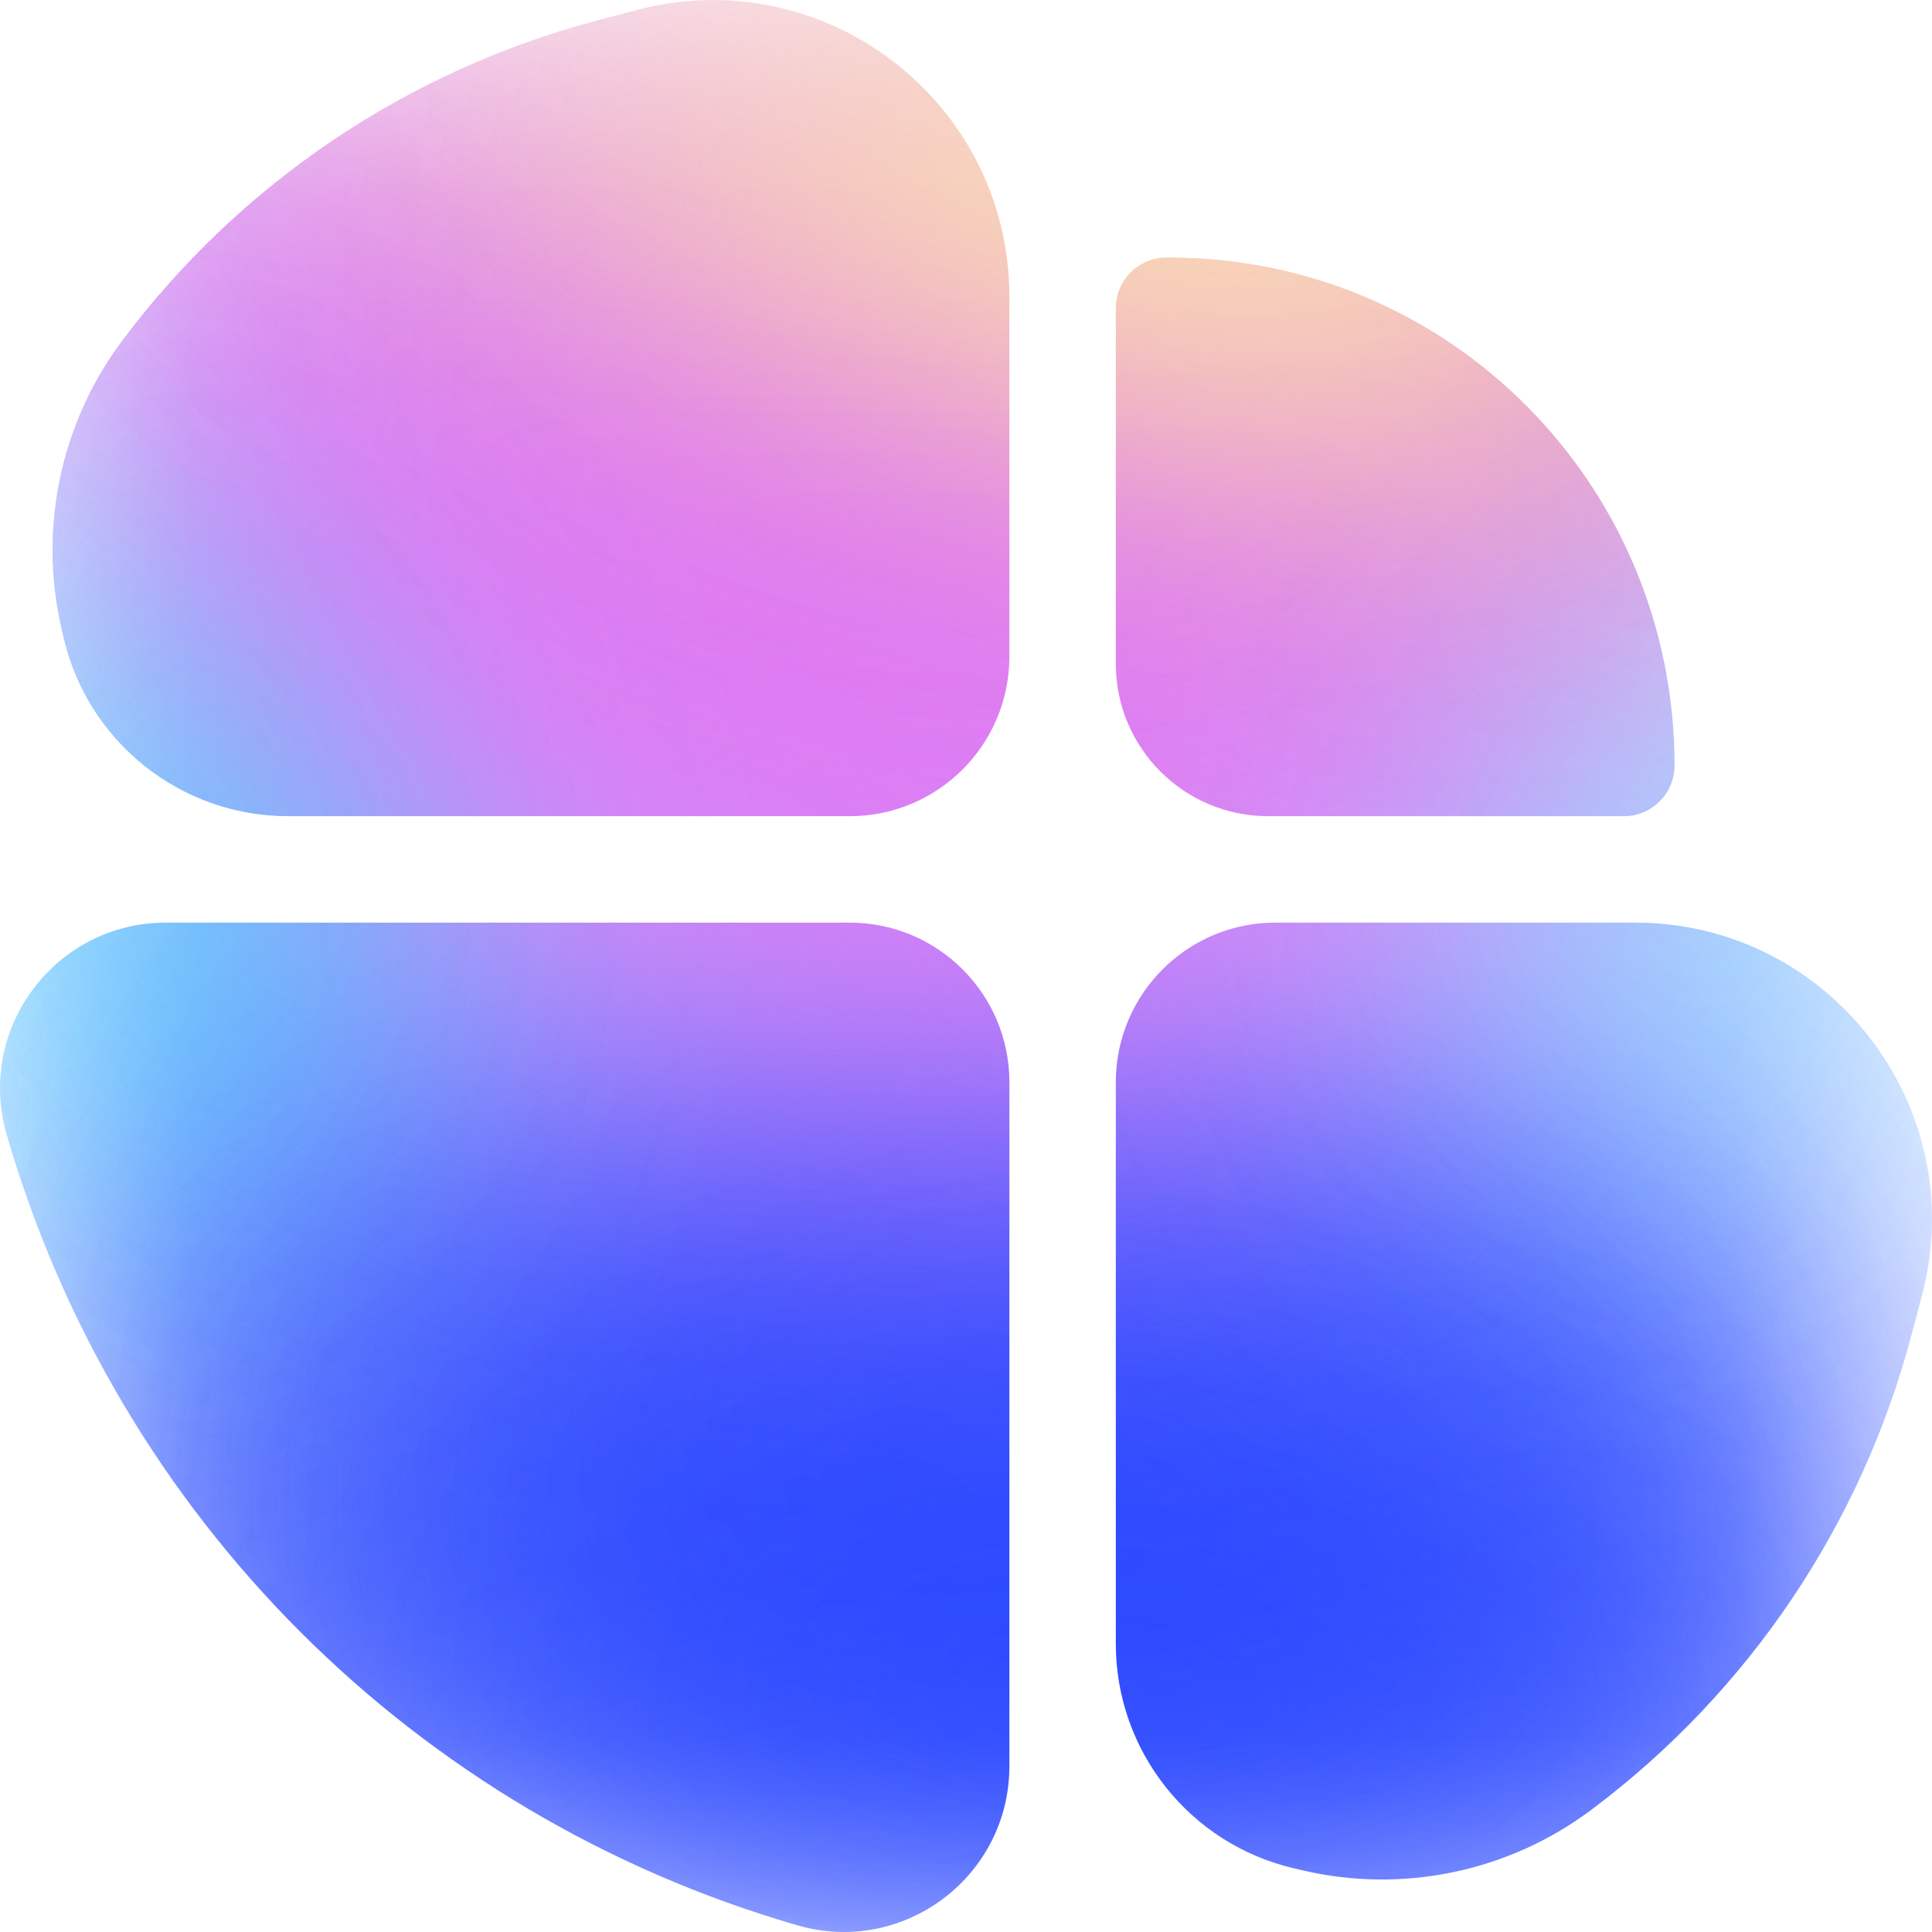
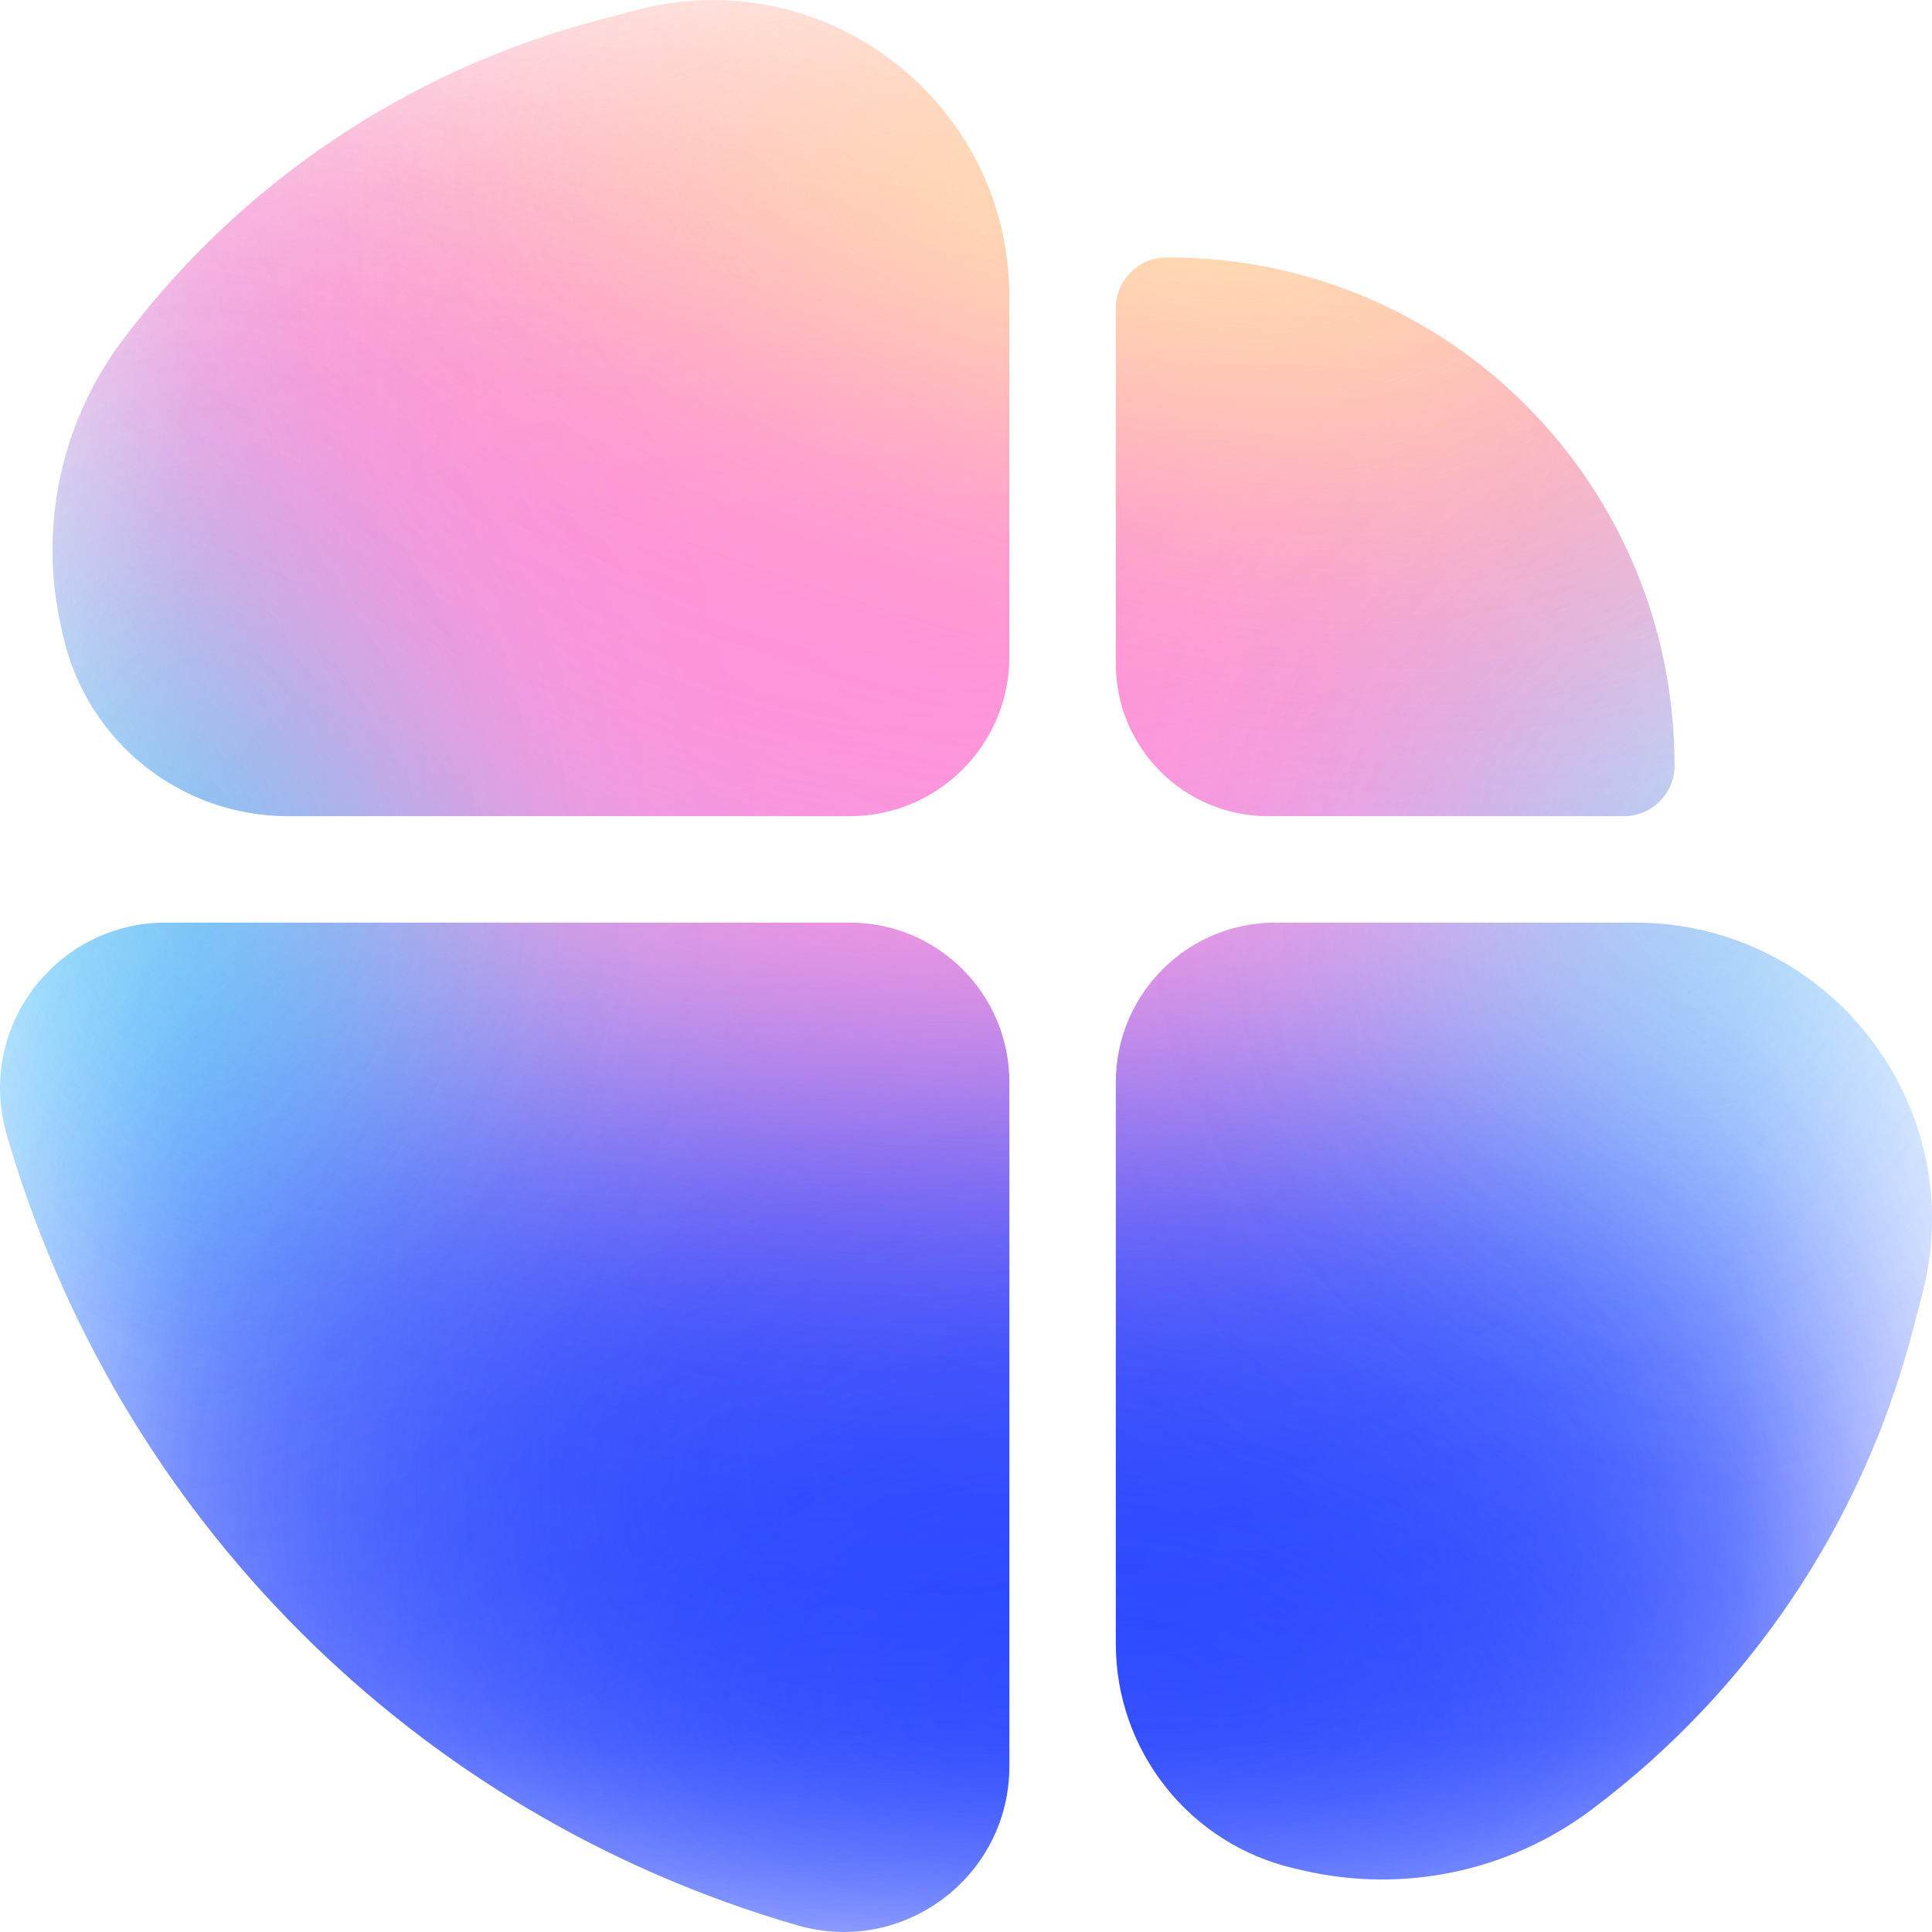
<svg xmlns="http://www.w3.org/2000/svg" viewBox="247.667 170.091 358.4 358.4">
  <g>
    <defs>
-       <clipPath id="clipPath3184215696">
-         <path d="M0 0L512 0L512 512L0 512L0 0Z" fill-rule="nonzero" transform="matrix(1 0 0 1 170.667 93.0909)" />
+       <clipPath id="clipPath5697474711">
+         <path d="M0 0L512 0L512 512L0 512L0 0Z" fill-rule="nonzero" transform="matrix(1 0 0 1 170.667 93.0908)" />
      </clipPath>
    </defs>
-     <g clip-path="url(#clipPath3184215696)">
+     <g clip-path="url(#clipPath5697474711)">
      <path d="M187.248 121.795C187.248 138.151 173.99 151.409 157.634 151.409L53.468 151.409C33.548 151.409 16.264 137.66 11.784 118.25L11.399 116.578C7.107 97.979 11.239 78.434 22.692 63.163L22.736 63.104C44.611 33.954 75.623 13.084 110.858 3.776L118.129 1.855C153.052 -7.37 187.248 18.966 187.248 55.087L187.248 121.795ZM206.991 57.184C206.991 51.98 211.209 47.761 216.413 47.761L216.832 47.761C268.871 47.761 310.639 89.948 310.639 141.987L310.639 142.004C310.639 147.208 306.42 151.41 301.217 151.41L235.259 151.41C219.647 151.41 206.991 138.754 206.991 123.142L206.991 57.184ZM30.767 171.152C10.284 171.152 -4.472 190.802 1.238 210.472L1.278 210.608C21.831 281.397 77 336.579 147.792 357.122L147.928 357.162C167.598 362.872 187.248 348.116 187.248 327.633L187.248 200.766C187.248 184.411 173.99 171.152 157.634 171.152L30.767 171.152ZM236.605 171.152C220.249 171.152 206.991 184.411 206.991 200.766L206.991 304.932C206.991 324.853 220.74 342.136 240.15 346.616L241.822 347.001C260.421 351.294 279.966 347.161 295.237 335.709L295.296 335.664C324.446 313.79 345.316 282.778 354.624 247.542L356.544 240.271C365.77 205.348 339.434 171.152 303.313 171.152L236.605 171.152Z" fill-rule="evenodd" transform="matrix(1 0 0 1 247.667 170.091)" fill="rgb(255, 255, 255)" />
      <defs>
-         <mask id="mask0043866407" style="mask-type:alpha">
+         <mask id="mask8008177130" style="mask-type:alpha">
          <path d="M187.248 121.795C187.248 138.151 173.99 151.409 157.634 151.409L53.468 151.409C33.548 151.409 16.264 137.66 11.784 118.25L11.399 116.578C7.107 97.979 11.239 78.434 22.692 63.163L22.736 63.104C44.611 33.954 75.623 13.084 110.858 3.776L118.129 1.855C153.052 -7.37 187.248 18.966 187.248 55.087L187.248 121.795ZM206.991 57.184C206.991 51.98 211.209 47.761 216.413 47.761L216.832 47.761C268.871 47.761 310.639 89.948 310.639 141.987L310.639 142.004C310.639 147.208 306.42 151.41 301.217 151.41L235.259 151.41C219.647 151.41 206.991 138.754 206.991 123.142L206.991 57.184ZM30.767 171.152C10.284 171.152 -4.472 190.802 1.238 210.472L1.278 210.608C21.831 281.397 77 336.579 147.792 357.122L147.928 357.162C167.598 362.872 187.248 348.116 187.248 327.633L187.248 200.766C187.248 184.411 173.99 171.152 157.634 171.152L30.767 171.152ZM236.605 171.152C220.249 171.152 206.991 184.411 206.991 200.766L206.991 304.932C206.991 324.853 220.74 342.136 240.15 346.616L241.822 347.001C260.421 351.294 279.966 347.161 295.237 335.709L295.296 335.664C324.446 313.79 345.316 282.778 354.624 247.542L356.544 240.271C365.77 205.348 339.434 171.152 303.313 171.152L236.605 171.152Z" fill-rule="evenodd" transform="matrix(1 0 0 1 247.667 170.091)" fill="rgb(0, 0, 0)" />
        </mask>
      </defs>
-       <g mask="url(#mask0043866407)">
+       <g mask="url(#mask8008177130)">
        <g opacity="0.8">
          <defs>
-             <filter id="filter4716478007" filterUnits="userSpaceOnUse" x="0" y="0" width="853.333" height="853.333" color-interpolation-filters="sRGB">
+             <filter id="filter1662311791" filterUnits="userSpaceOnUse" x="0" y="0" width="853.333" height="853.333" color-interpolation-filters="sRGB">
              <feGaussianBlur in="SourceGraphic" stdDeviation="41.846" />
            </filter>
          </defs>
-           <g filter="url(#filter4716478007)">
+           <g filter="url(#filter1662311791)">
            <ellipse cx="107.329" cy="83.713" rx="107.329" ry="83.713" transform="matrix(0.979109 0.203336 -0.203336 0.979109 176.494 219.443)" fill="rgb(38, 219, 255)" />
          </g>
        </g>
        <g opacity="0.9">
          <defs>
-             <filter id="filter4250520035" filterUnits="userSpaceOnUse" x="0" y="0" width="853.333" height="853.333" color-interpolation-filters="sRGB">
+             <filter id="filter8381160754" filterUnits="userSpaceOnUse" x="0" y="0" width="853.333" height="853.333" color-interpolation-filters="sRGB">
              <feGaussianBlur in="SourceGraphic" stdDeviation="41.846" />
            </filter>
          </defs>
-           <g filter="url(#filter4250520035)">
+           <g filter="url(#filter8381160754)">
            <ellipse cx="173.814" cy="107.038" rx="173.814" ry="107.038" transform="matrix(0.979109 0.203336 -0.203336 0.979109 238.044 328.718)" fill="rgb(78, 102, 252)" />
          </g>
        </g>
        <g opacity="0.8">
          <defs>
-             <filter id="filter5639165472" filterUnits="userSpaceOnUse" x="0" y="0" width="853.333" height="853.333" color-interpolation-filters="sRGB">
+             <filter id="filter3122456719" filterUnits="userSpaceOnUse" x="0" y="0" width="853.333" height="853.333" color-interpolation-filters="sRGB">
              <feGaussianBlur in="SourceGraphic" stdDeviation="41.846" />
            </filter>
          </defs>
-           <g filter="url(#filter5639165472)">
+           <g filter="url(#filter3122456719)">
            <ellipse cx="152.323" cy="122.043" rx="152.323" ry="122.043" transform="matrix(0.979109 0.203336 -0.203336 0.979109 341.32 308.279)" fill="rgb(38, 68, 255)" />
          </g>
        </g>
        <g opacity="0.8">
          <defs>
-             <filter id="filter9438024005" filterUnits="userSpaceOnUse" x="0" y="0" width="853.333" height="853.333" color-interpolation-filters="sRGB">
+             <filter id="filter4880736878" filterUnits="userSpaceOnUse" x="0" y="0" width="853.333" height="853.333" color-interpolation-filters="sRGB">
              <feGaussianBlur in="SourceGraphic" stdDeviation="41.846" />
            </filter>
          </defs>
-           <g filter="url(#filter9438024005)">
+           <g filter="url(#filter4880736878)">
            <ellipse cx="100.335" cy="67.142" rx="100.335" ry="67.142" transform="matrix(0.979109 0.203336 -0.203336 0.979109 375.579 427.54)" fill="rgb(38, 68, 255)" />
          </g>
        </g>
        <defs>
-           <filter id="filter3324967070" filterUnits="userSpaceOnUse" x="0" y="0" width="853.333" height="853.333" color-interpolation-filters="sRGB">
-             <feGaussianBlur in="SourceGraphic" stdDeviation="125.537" />
+           <filter id="filter1538302729" filterUnits="userSpaceOnUse" x="0" y="0" width="853.333" height="853.333" color-interpolation-filters="sRGB">
+             <feGaussianBlur in="SourceGraphic" stdDeviation="80" />
          </filter>
        </defs>
-         <g filter="url(#filter3324967070)">
-           <ellipse cx="195.128" cy="176.322" rx="195.128" ry="176.322" transform="matrix(0.942533 0.334111 -0.334111 0.942534 289.364 -33.7841)" fill="rgb(222, 120, 244)" />
+         <g filter="url(#filter1538302729)">
+           <ellipse cx="195.128" cy="176.322" rx="195.128" ry="176.322" transform="matrix(0.942533 0.334111 -0.334111 0.942534 289.364 -33.7842)" fill="rgb(255, 145, 218)" />
        </g>
        <g opacity="0.8">
          <defs>
-             <filter id="filter8405112899" filterUnits="userSpaceOnUse" x="0" y="0" width="853.333" height="853.333" color-interpolation-filters="sRGB">
+             <filter id="filter4873160158" filterUnits="userSpaceOnUse" x="0" y="0" width="853.333" height="853.333" color-interpolation-filters="sRGB">
              <feGaussianBlur in="SourceGraphic" stdDeviation="41.846" />
            </filter>
          </defs>
-           <g filter="url(#filter8405112899)">
+           <g filter="url(#filter4873160158)">
            <ellipse cx="70.995" cy="64.52" rx="70.995" ry="64.52" transform="matrix(0.979109 0.203336 -0.203336 0.979109 171.905 252.091)" fill="rgb(38, 219, 255)" />
          </g>
        </g>
        <g opacity="0.8">
          <defs>
-             <filter id="filter4212320946" filterUnits="userSpaceOnUse" x="0" y="0" width="853.333" height="853.333" color-interpolation-filters="sRGB">
+             <filter id="filter3261824826" filterUnits="userSpaceOnUse" x="0" y="0" width="853.333" height="853.333" color-interpolation-filters="sRGB">
              <feGaussianBlur in="SourceGraphic" stdDeviation="41.846" />
            </filter>
          </defs>
-           <g filter="url(#filter4212320946)">
-             <ellipse cx="45.093" cy="45.272" rx="45.093" ry="45.272" transform="matrix(0.979109 0.203336 -0.203336 0.979109 536.365 280.753)" fill="rgb(87, 227, 255)" />
+           <g filter="url(#filter3261824826)">
+             <ellipse cx="45.093" cy="45.272" rx="45.093" ry="45.272" transform="matrix(0.979109 0.203336 -0.203336 0.979109 536.366 280.753)" fill="rgb(87, 227, 255)" />
          </g>
        </g>
        <defs>
-           <filter id="filter8661031824" filterUnits="userSpaceOnUse" x="0" y="0" width="853.333" height="853.333" color-interpolation-filters="sRGB">
+           <filter id="filter2021938177" filterUnits="userSpaceOnUse" x="0" y="0" width="853.333" height="853.333" color-interpolation-filters="sRGB">
            <feGaussianBlur in="SourceGraphic" stdDeviation="35.569" />
          </filter>
        </defs>
-         <g filter="url(#filter8661031824)">
-           <ellipse cx="163.072" cy="38.452" rx="163.072" ry="38.452" transform="matrix(0.942533 0.334111 -0.334111 0.942534 273.361 96.8757)" fill="rgb(255, 227, 137)" fill-opacity="0.98" />
+         <g filter="url(#filter2021938177)">
+           <ellipse cx="163.072" cy="38.452" rx="163.072" ry="38.452" transform="matrix(0.942533 0.334111 -0.334111 0.942534 273.361 96.8756)" fill="rgb(255, 227, 137)" fill-opacity="0.98" />
        </g>
        <defs>
-           <filter id="filter7074959404" filterUnits="userSpaceOnUse" x="0" y="0" width="853.333" height="853.333" color-interpolation-filters="sRGB">
+           <filter id="filter4689883474" filterUnits="userSpaceOnUse" x="0" y="0" width="853.333" height="853.333" color-interpolation-filters="sRGB">
            <feGaussianBlur in="SourceGraphic" stdDeviation="35.569" />
          </filter>
        </defs>
-         <g filter="url(#filter7074959404)">
+         <g filter="url(#filter4689883474)">
          <ellipse cx="112.503" cy="26.528" rx="112.503" ry="26.528" transform="matrix(0.942533 0.334111 -0.334111 0.942534 335.041 117.226)" fill="rgb(255, 241, 196)" fill-opacity="0.98" />
        </g>
      </g>
    </g>
  </g>
</svg>
